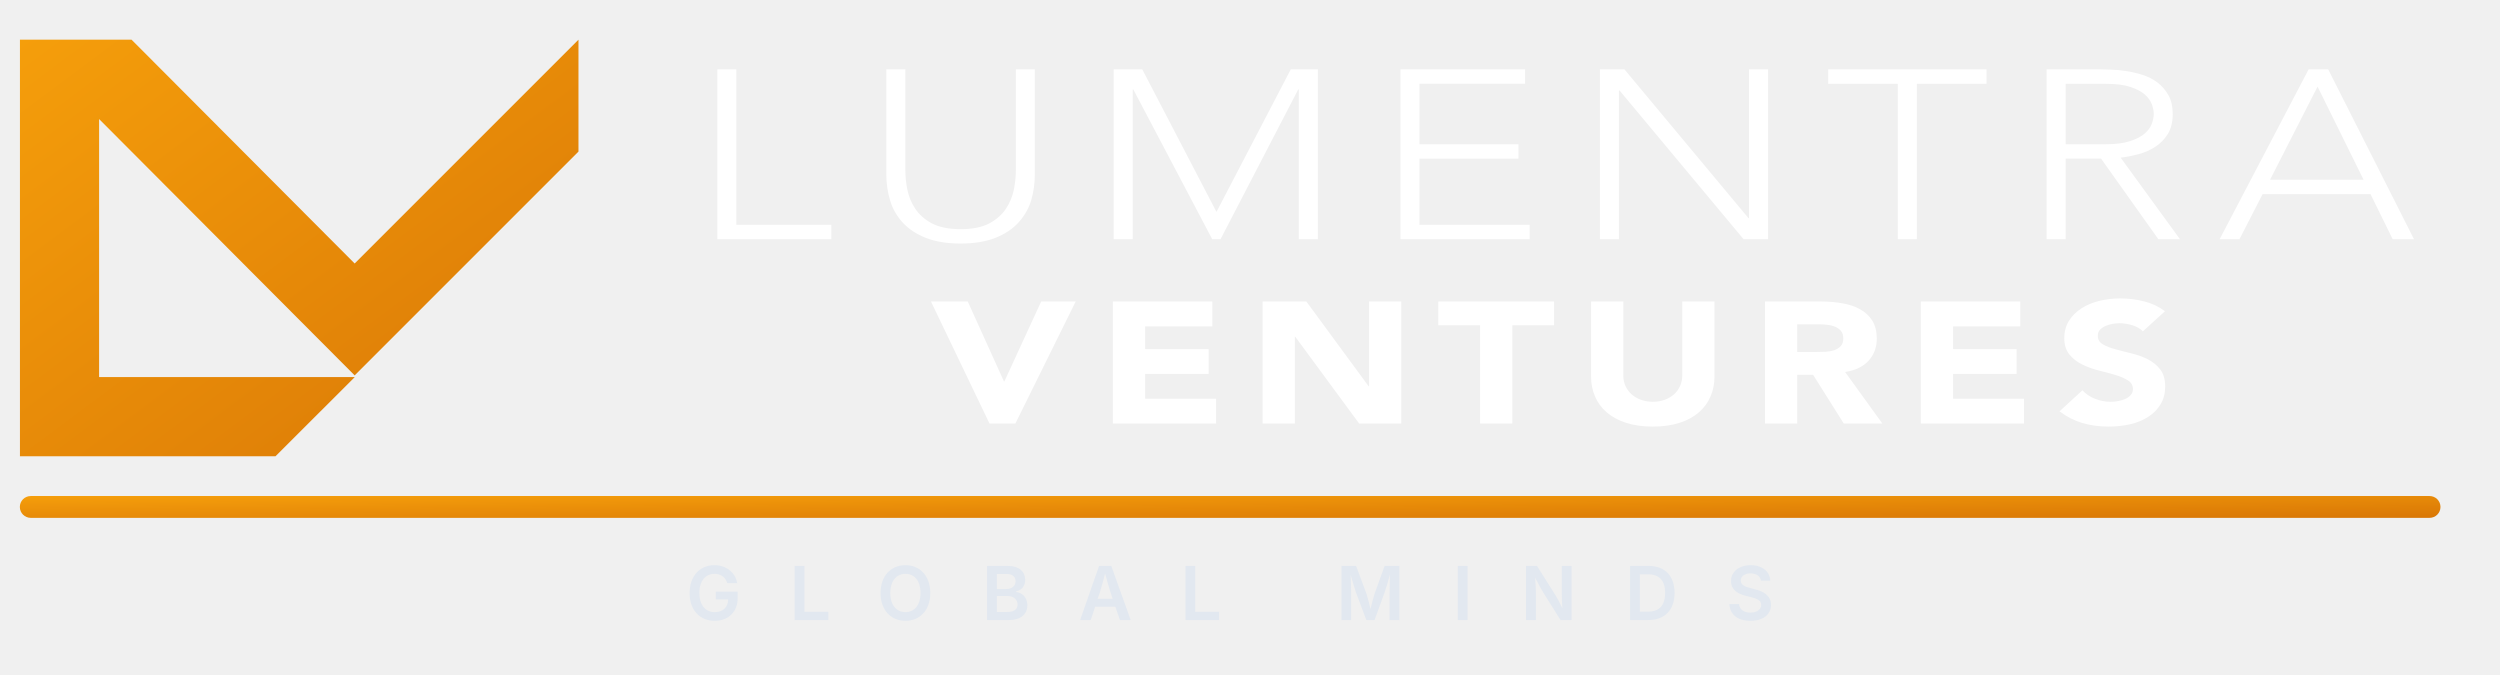
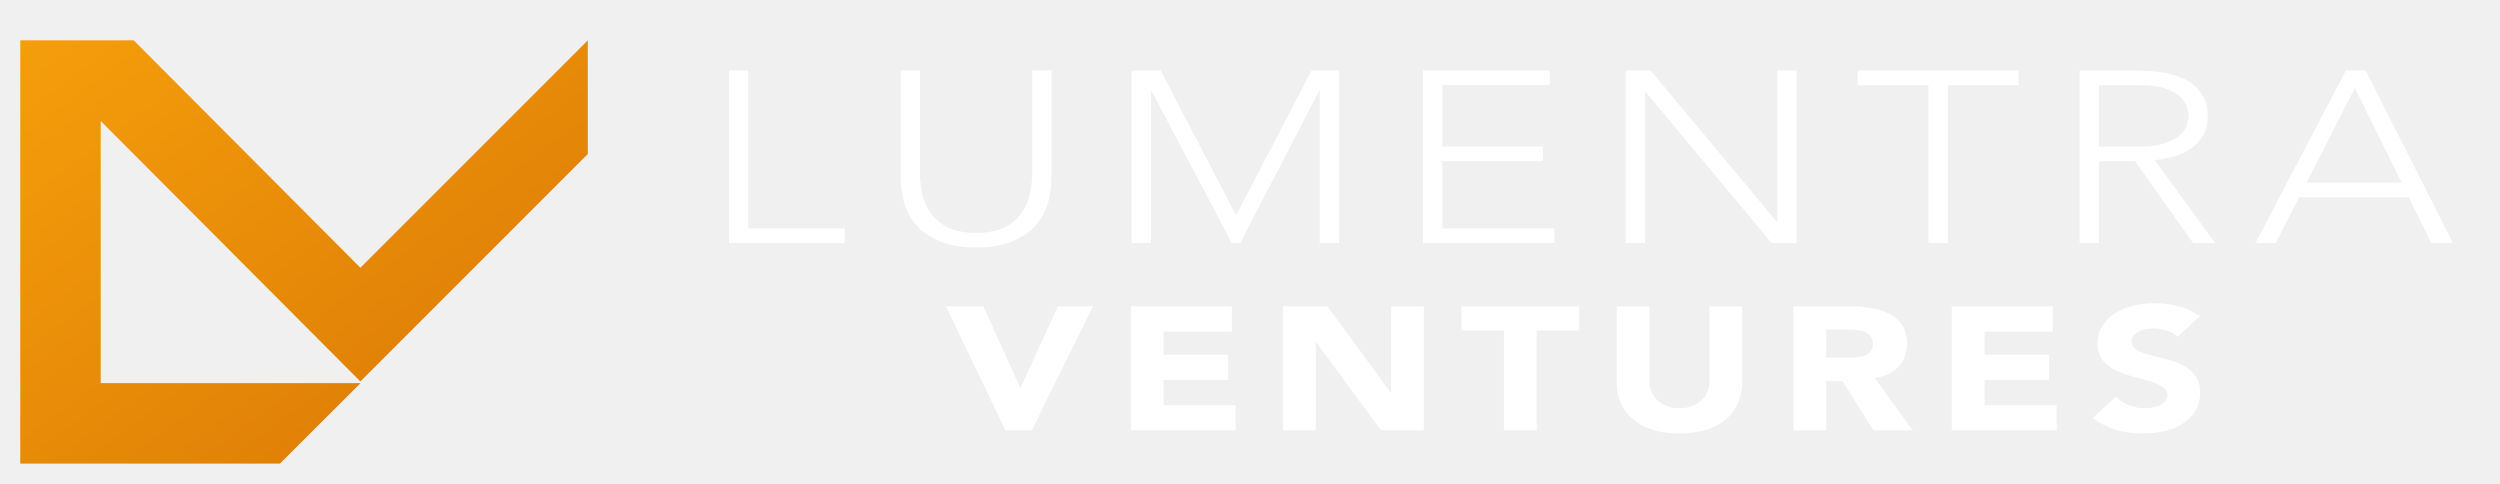
- <svg xmlns="http://www.w3.org/2000/svg" viewBox="0 0 252 68" width="252" height="68" fill="none">
+ <svg xmlns="http://www.w3.org/2000/svg" viewBox="0 0 248 48" width="248" height="48" fill="none">
  <defs>
    <linearGradient id="lvGold_dark" x1="0%" y1="0%" x2="100%" y2="100%">
      <stop offset="0%" stop-color="#F59E0B" />
      <stop offset="100%" stop-color="#D97706" />
    </linearGradient>
  </defs>
  <g>
    <path d="M 35.75 37.84L 58.31 15.28L 58.31 4.00L 35.75 26.56L 13.26 4.00L 9.94 4.00L 2.01 4.00L 2.01 45.99L 27.77 45.99L 35.76 38.01L 9.99 38.01L 9.99 12.00Z" fill="url(#lvGold_dark)" />
    <g fill="#FFFFFF">
      <path d="M 72.31 6.99L 74.22 6.99L 74.22 22.66L 83.80 22.66L 83.80 24.11L 72.31 24.11Z" />
      <path d="M 104.31 17.56C 104.31 18.48 104.19 19.36 103.94 20.20C 103.69 21.03 103.26 21.77 102.67 22.42C 102.09 23.07 101.31 23.58 100.35 23.97C 99.40 24.35 98.22 24.55 96.83 24.55C 95.44 24.55 94.26 24.35 93.30 23.97C 92.34 23.58 91.57 23.07 90.98 22.42C 90.39 21.77 89.97 21.03 89.72 20.20C 89.47 19.36 89.34 18.48 89.34 17.56L 89.34 6.99L 91.26 6.99L 91.26 17.15C 91.26 17.76 91.32 18.41 91.46 19.11C 91.60 19.80 91.86 20.44 92.26 21.04C 92.65 21.64 93.22 22.13 93.94 22.52C 94.67 22.90 95.63 23.10 96.83 23.10C 98.03 23.10 98.99 22.90 99.72 22.52C 100.44 22.13 101.00 21.64 101.40 21.04C 101.79 20.44 102.06 19.80 102.20 19.11C 102.33 18.41 102.40 17.76 102.40 17.15L 102.40 6.99L 104.31 6.99Z" />
      <path d="M 112.26 6.99L 115.14 6.99L 122.62 21.36L 130.11 6.99L 132.84 6.99L 132.84 24.11L 130.92 24.11L 130.92 9.02L 130.86 9.02L 123.03 24.11L 122.19 24.11L 114.24 9.02L 114.18 9.02L 114.18 24.11L 112.26 24.11Z" />
      <path d="M 141.17 6.99L 153.73 6.99L 153.73 8.44L 143.08 8.44L 143.08 14.54L 153.06 14.54L 153.06 15.99L 143.08 15.99L 143.08 22.66L 154.19 22.66L 154.19 24.11L 141.17 24.11Z" />
      <path d="M 161.27 6.99L 163.74 6.99L 176.24 21.98L 176.30 21.98L 176.30 6.99L 178.22 6.99L 178.22 24.11L 175.75 24.11L 163.25 9.12L 163.19 9.12L 163.19 24.11L 161.27 24.11Z" />
      <path d="M 191.30 8.45L 184.28 8.45L 184.28 6.99L 200.24 6.99L 200.24 8.45L 193.22 8.45L 193.22 24.11L 191.30 24.11Z" />
      <path d="M 208.22 14.54L 212.28 14.54C 213.29 14.54 214.10 14.43 214.73 14.22C 215.36 14.01 215.85 13.76 216.20 13.45C 216.55 13.14 216.78 12.81 216.91 12.46C 217.03 12.10 217.10 11.78 217.10 11.49C 217.10 11.20 217.03 10.88 216.91 10.52C 216.78 10.17 216.55 9.84 216.20 9.53C 215.85 9.22 215.36 8.97 214.73 8.76C 214.10 8.55 213.29 8.45 212.28 8.45L 208.22 8.45Z M 206.30 6.99L 211.70 6.99C 211.97 6.99 212.34 7.00 212.80 7.02C 213.27 7.03 213.77 7.08 214.31 7.16C 214.85 7.24 215.40 7.37 215.97 7.55C 216.53 7.73 217.03 7.98 217.48 8.32C 217.92 8.66 218.29 9.09 218.58 9.60C 218.87 10.12 219.01 10.75 219.01 11.49C 219.01 12.31 218.84 12.99 218.51 13.52C 218.17 14.05 217.74 14.49 217.23 14.81C 216.72 15.14 216.15 15.39 215.53 15.55C 214.91 15.71 214.32 15.83 213.76 15.89L 219.74 24.11L 217.56 24.11L 211.79 15.99L 208.22 15.99L 208.22 24.11L 206.30 24.11Z" />
      <path d="M 233.61 8.73L 228.82 18.12L 238.25 18.12Z M 232.71 6.99L 234.68 6.99L 243.33 24.11L 241.18 24.11L 238.95 19.57L 228.07 19.57L 225.74 24.11L 223.74 24.11Z" />
    </g>
    <g fill="#FFFFFF">
      <path d="M 93.84 30.39L 97.55 30.39L 101.20 38.45L 101.24 38.45L 104.95 30.39L 108.43 30.39L 102.35 42.69L 99.74 42.69Z" />
      <path d="M 112.18 30.39L 122.20 30.39L 122.20 32.90L 115.43 32.90L 115.43 35.19L 121.83 35.19L 121.83 37.69L 115.43 37.69L 115.43 40.19L 122.58 40.19L 122.58 42.69L 112.18 42.69Z" />
      <path d="M 127.27 30.39L 131.68 30.39L 137.96 38.94L 138.00 38.94L 138.00 30.39L 141.25 30.39L 141.25 42.69L 137.00 42.69L 130.56 33.94L 130.52 33.94L 130.52 42.69L 127.27 42.69Z" />
      <path d="M 149.19 32.79L 144.98 32.79L 144.98 30.39L 156.65 30.39L 156.65 32.79L 152.44 32.79L 152.44 42.69L 149.19 42.69Z" />
      <path d="M 172.82 37.95C 172.82 38.68 172.69 39.35 172.42 39.96C 172.16 40.58 171.77 41.11 171.25 41.56C 170.73 42.01 170.08 42.37 169.30 42.62C 168.52 42.87 167.63 43.00 166.61 43.00C 165.58 43.00 164.68 42.87 163.90 42.62C 163.13 42.37 162.47 42.01 161.95 41.56C 161.43 41.11 161.04 40.58 160.78 39.96C 160.51 39.35 160.38 38.68 160.38 37.95L 160.38 30.39L 163.63 30.39L 163.63 37.84C 163.63 38.23 163.70 38.58 163.85 38.91C 164.00 39.23 164.20 39.51 164.46 39.75C 164.73 39.98 165.05 40.17 165.41 40.30C 165.78 40.43 166.18 40.50 166.61 40.50C 167.04 40.50 167.44 40.43 167.80 40.30C 168.16 40.17 168.47 39.98 168.74 39.75C 169.00 39.51 169.21 39.23 169.35 38.91C 169.50 38.58 169.57 38.23 169.57 37.84L 169.57 30.39L 172.82 30.39Z" />
      <path d="M 181.16 35.48L 183.07 35.48C 183.37 35.48 183.67 35.47 184.00 35.46C 184.33 35.44 184.62 35.39 184.89 35.30C 185.15 35.21 185.37 35.08 185.54 34.89C 185.72 34.71 185.80 34.45 185.80 34.11C 185.80 33.80 185.73 33.55 185.58 33.37C 185.42 33.18 185.23 33.04 184.99 32.94C 184.75 32.84 184.49 32.77 184.18 32.74C 183.87 32.70 183.57 32.69 183.28 32.69L 181.16 32.69Z M 177.91 30.39L 183.62 30.39C 184.37 30.39 185.08 30.46 185.75 30.58C 186.43 30.70 187.02 30.90 187.52 31.19C 188.03 31.47 188.43 31.85 188.73 32.33C 189.03 32.81 189.18 33.41 189.18 34.13C 189.18 35.00 188.91 35.74 188.37 36.34C 187.83 36.95 187.03 37.33 185.99 37.50L 189.74 42.69L 185.85 42.69L 182.76 37.78L 181.16 37.78L 181.16 42.69L 177.91 42.69Z" />
      <path d="M 193.62 30.39L 203.64 30.39L 203.64 32.90L 196.87 32.90L 196.87 35.19L 203.27 35.19L 203.27 37.69L 196.87 37.69L 196.87 40.19L 204.02 40.19L 204.02 42.69L 193.62 42.69Z" />
      <path d="M 216.00 33.40C 215.74 33.12 215.38 32.92 214.93 32.78C 214.48 32.65 214.05 32.58 213.65 32.58C 213.41 32.58 213.17 32.61 212.92 32.65C 212.67 32.70 212.43 32.77 212.21 32.87C 211.99 32.97 211.80 33.10 211.66 33.26C 211.52 33.42 211.46 33.62 211.46 33.85C 211.46 34.22 211.62 34.51 211.96 34.70C 212.29 34.90 212.71 35.07 213.22 35.20C 213.72 35.34 214.27 35.48 214.85 35.62C 215.44 35.76 215.98 35.96 216.49 36.21C 217.00 36.47 217.42 36.81 217.75 37.24C 218.08 37.66 218.25 38.24 218.25 38.96C 218.25 39.64 218.10 40.24 217.79 40.74C 217.49 41.25 217.07 41.68 216.55 42.01C 216.03 42.35 215.43 42.60 214.74 42.76C 214.05 42.92 213.32 43.00 212.56 43.00C 211.60 43.00 210.71 42.88 209.90 42.64C 209.07 42.39 208.31 42.00 207.60 41.46L 209.91 39.34C 210.25 39.71 210.67 40.00 211.18 40.20C 211.68 40.40 212.21 40.50 212.75 40.50C 213.01 40.50 213.28 40.48 213.55 40.42C 213.82 40.37 214.07 40.29 214.28 40.19C 214.50 40.08 214.67 39.95 214.80 39.79C 214.93 39.63 215.00 39.44 215.00 39.22C 215.00 38.85 214.83 38.55 214.49 38.34C 214.15 38.13 213.72 37.94 213.21 37.79C 212.69 37.64 212.14 37.49 211.54 37.34C 210.94 37.19 210.39 36.99 209.87 36.73C 209.36 36.48 208.93 36.14 208.59 35.73C 208.25 35.31 208.08 34.76 208.08 34.08C 208.08 33.42 208.24 32.84 208.55 32.34C 208.86 31.84 209.28 31.43 209.80 31.09C 210.32 30.75 210.92 30.50 211.60 30.33C 212.28 30.17 212.98 30.08 213.71 30.08C 214.54 30.08 215.35 30.18 216.13 30.38C 216.90 30.57 217.60 30.90 218.23 31.37Z" />
    </g>
-     <rect x="2" y="50" width="244" height="2.2" rx="1.1" fill="url(#lvGold_dark)" />
-     <text x="124" y="62.5" text-anchor="middle" font-family="'Poppins', 'Plus Jakarta Sans', -apple-system, sans-serif" font-size="7.5" font-weight="600" letter-spacing="4.8px" fill="#E2E8F0">GLOBAL MINDS</text>
  </g>
</svg>
